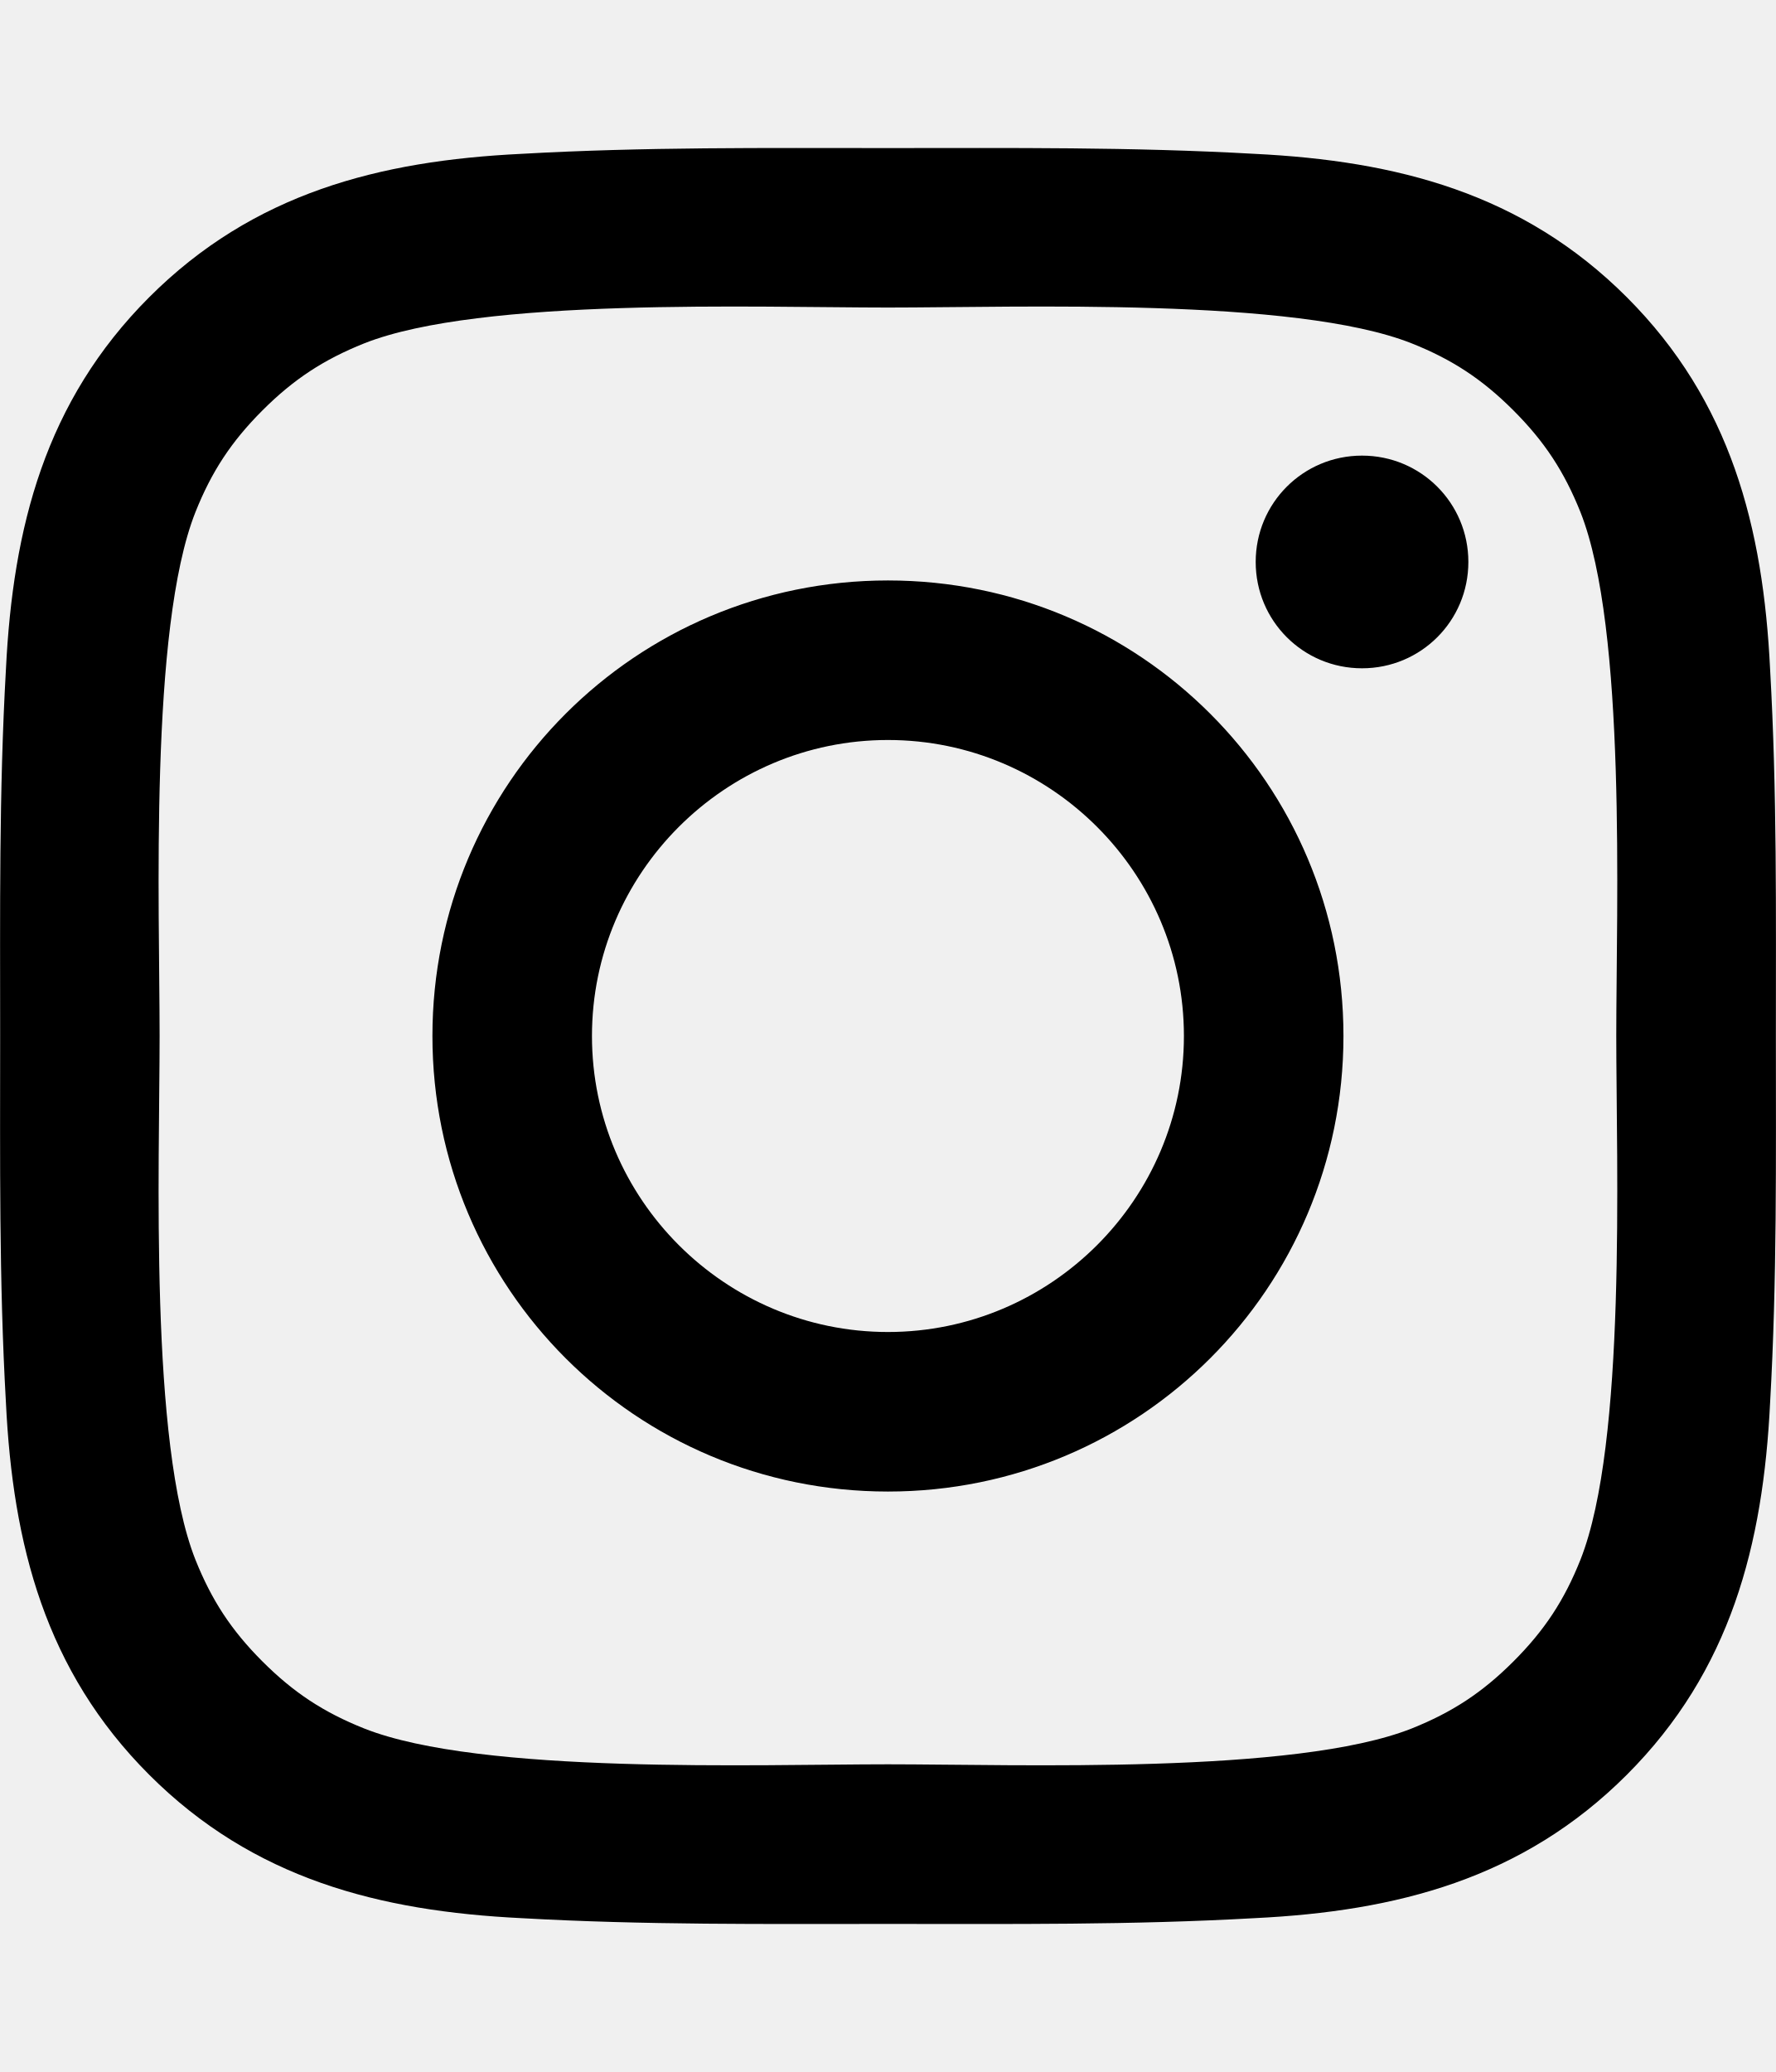
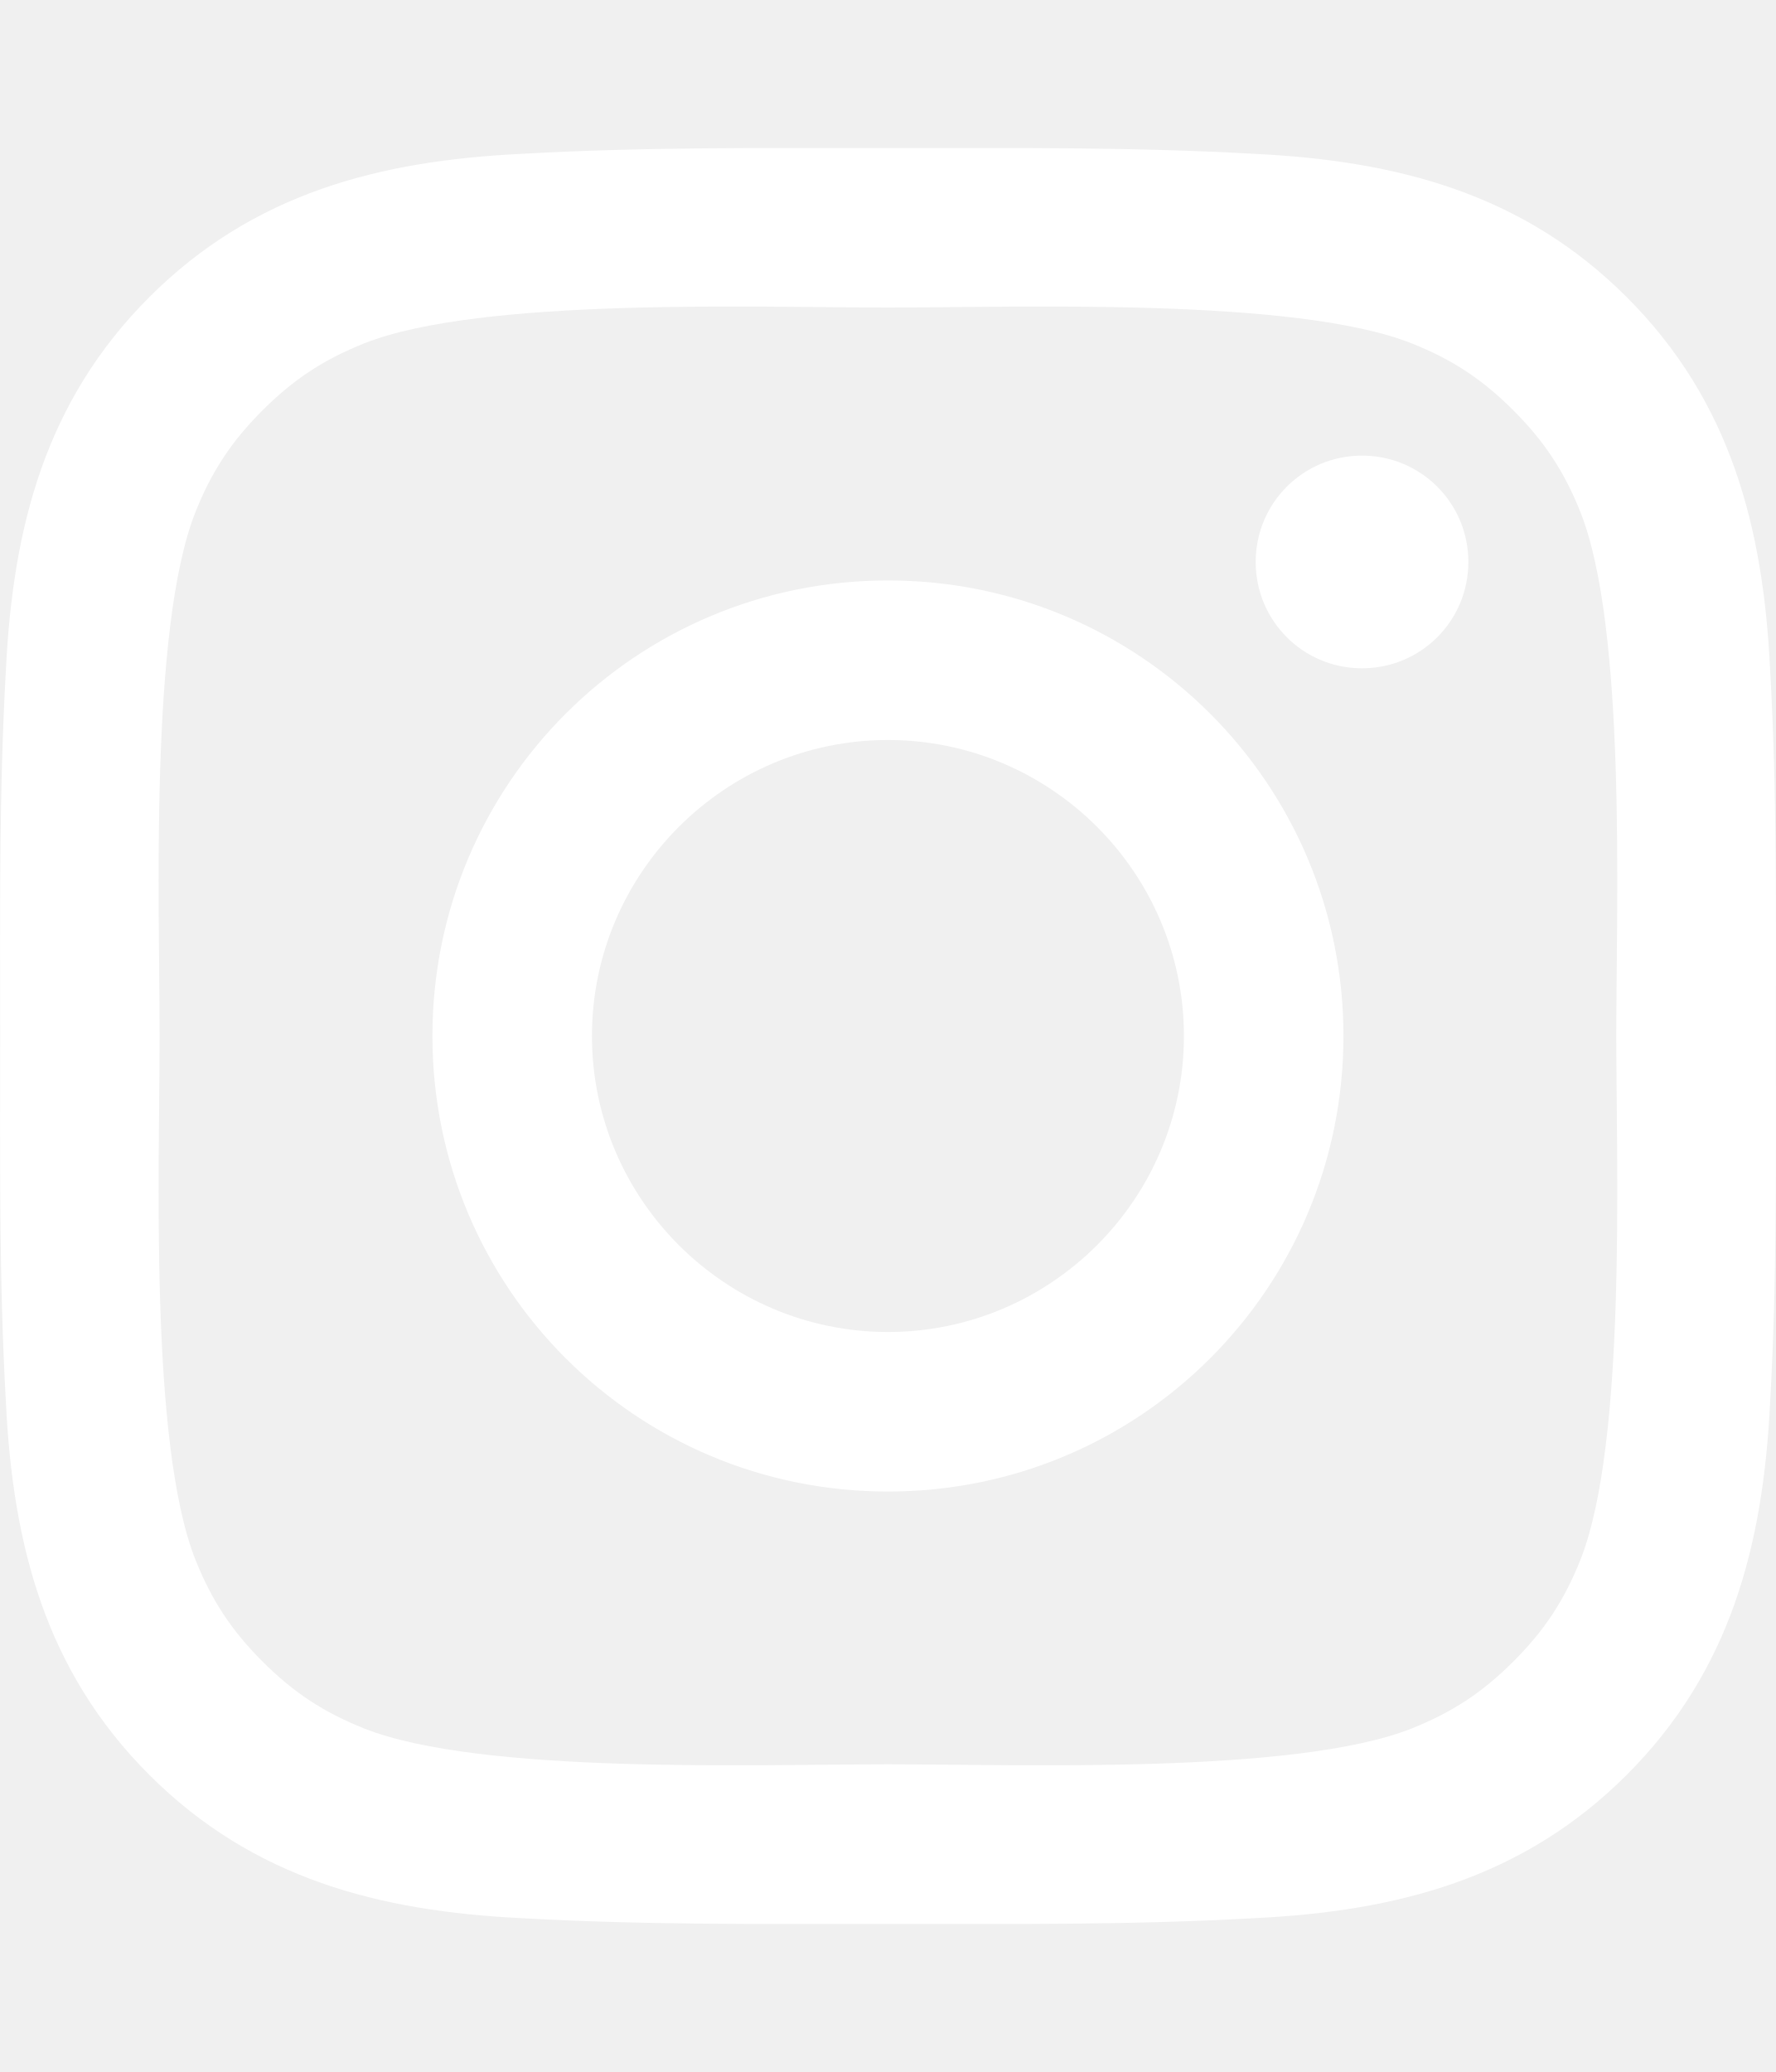
- <svg xmlns="http://www.w3.org/2000/svg" version="1.1" width="24" height="28" viewBox="0 0 24 28">
+ <svg xmlns="http://www.w3.org/2000/svg" version="1.1" fill="#fff" width="24" height="28" viewBox="0 0 24 28">
  <path d="M16 14c0-2.203-1.797-4-4-4s-4 1.797-4 4 1.797 4 4 4 4-1.797 4-4zM18.156 14c0 3.406-2.75 6.156-6.156 6.156s-6.156-2.75-6.156-6.156 2.75-6.156 6.156-6.156 6.156 2.75 6.156 6.156zM19.844 7.594c0 0.797-0.641 1.437-1.437 1.437s-1.437-0.641-1.437-1.437 0.641-1.437 1.437-1.437 1.437 0.641 1.437 1.437zM12 4.156c-1.75 0-5.5-0.141-7.078 0.484-0.547 0.219-0.953 0.484-1.375 0.906s-0.688 0.828-0.906 1.375c-0.625 1.578-0.484 5.328-0.484 7.078s-0.141 5.5 0.484 7.078c0.219 0.547 0.484 0.953 0.906 1.375s0.828 0.688 1.375 0.906c1.578 0.625 5.328 0.484 7.078 0.484s5.5 0.141 7.078-0.484c0.547-0.219 0.953-0.484 1.375-0.906s0.688-0.828 0.906-1.375c0.625-1.578 0.484-5.328 0.484-7.078s0.141-5.5-0.484-7.078c-0.219-0.547-0.484-0.953-0.906-1.375s-0.828-0.688-1.375-0.906c-1.578-0.625-5.328-0.484-7.078-0.484zM24 14c0 1.656 0.016 3.297-0.078 4.953-0.094 1.922-0.531 3.625-1.937 5.031s-3.109 1.844-5.031 1.937c-1.656 0.094-3.297 0.078-4.953 0.078s-3.297 0.016-4.953-0.078c-1.922-0.094-3.625-0.531-5.031-1.937s-1.844-3.109-1.937-5.031c-0.094-1.656-0.078-3.297-0.078-4.953s-0.016-3.297 0.078-4.953c0.094-1.922 0.531-3.625 1.937-5.031s3.109-1.844 5.031-1.937c1.656-0.094 3.297-0.078 4.953-0.078s3.297-0.016 4.953 0.078c1.922 0.094 3.625 0.531 5.031 1.937s1.844 3.109 1.937 5.031c0.094 1.656 0.078 3.297 0.078 4.953z" />
</svg>
